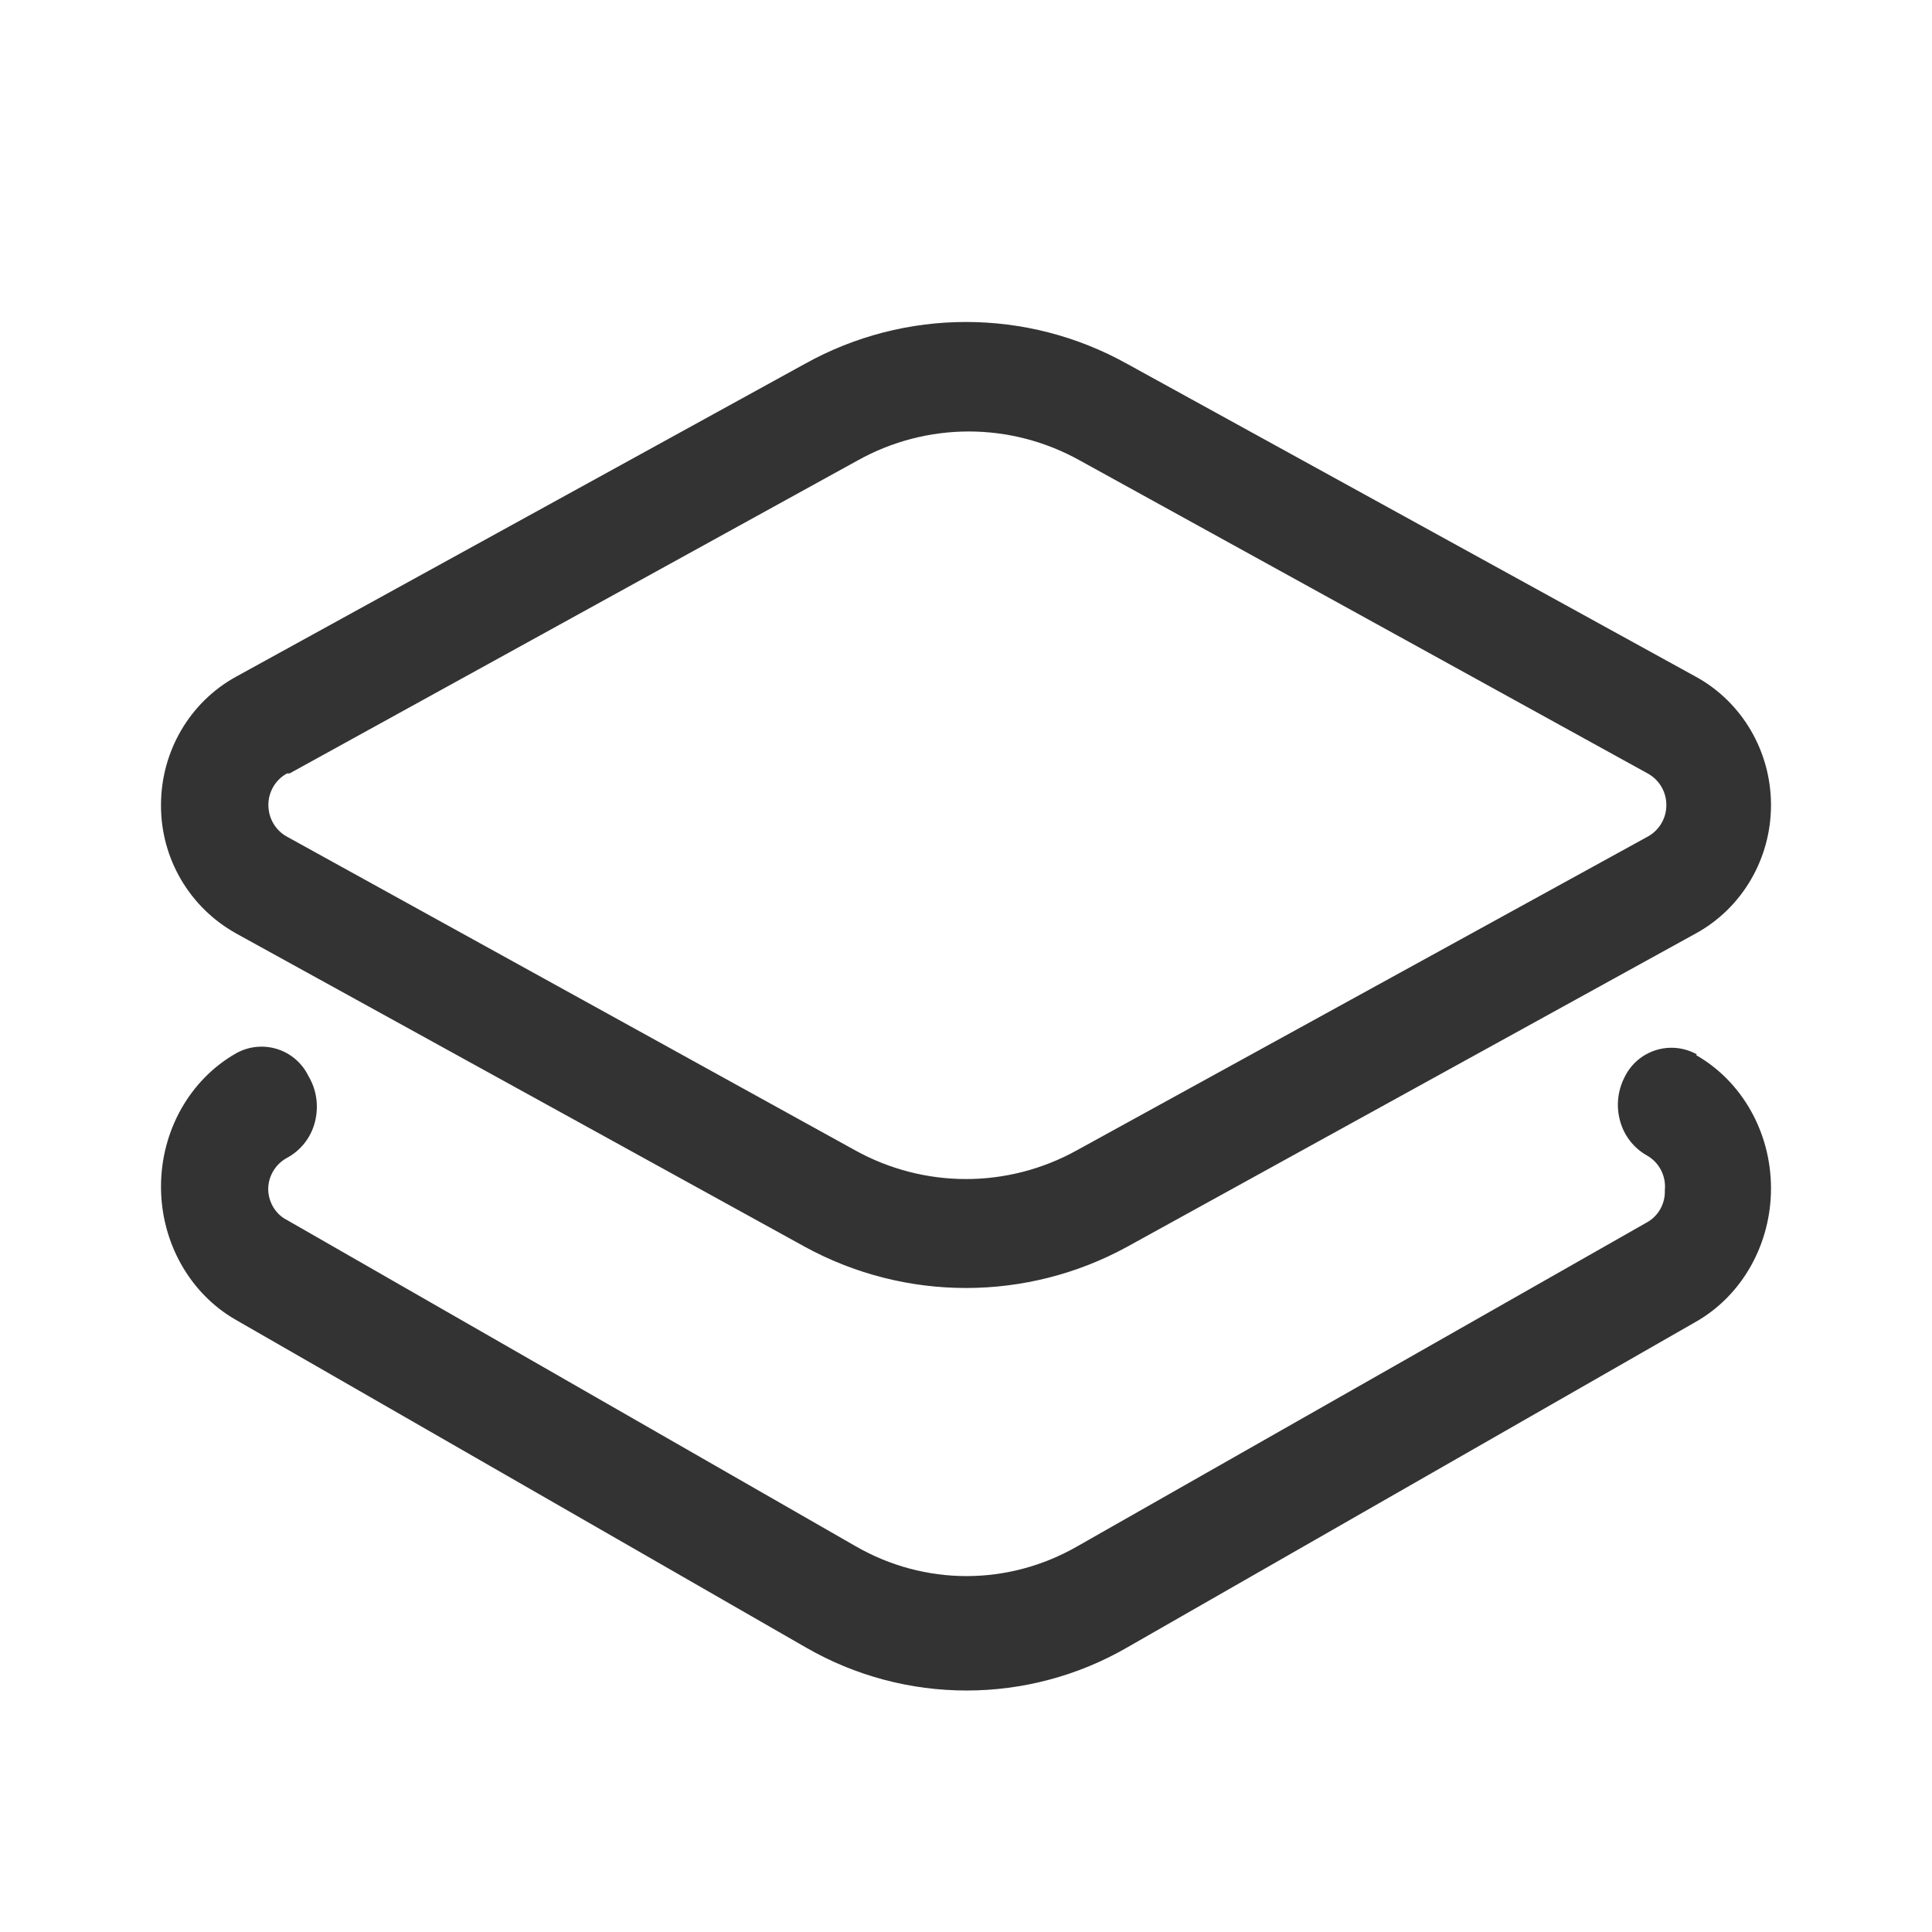
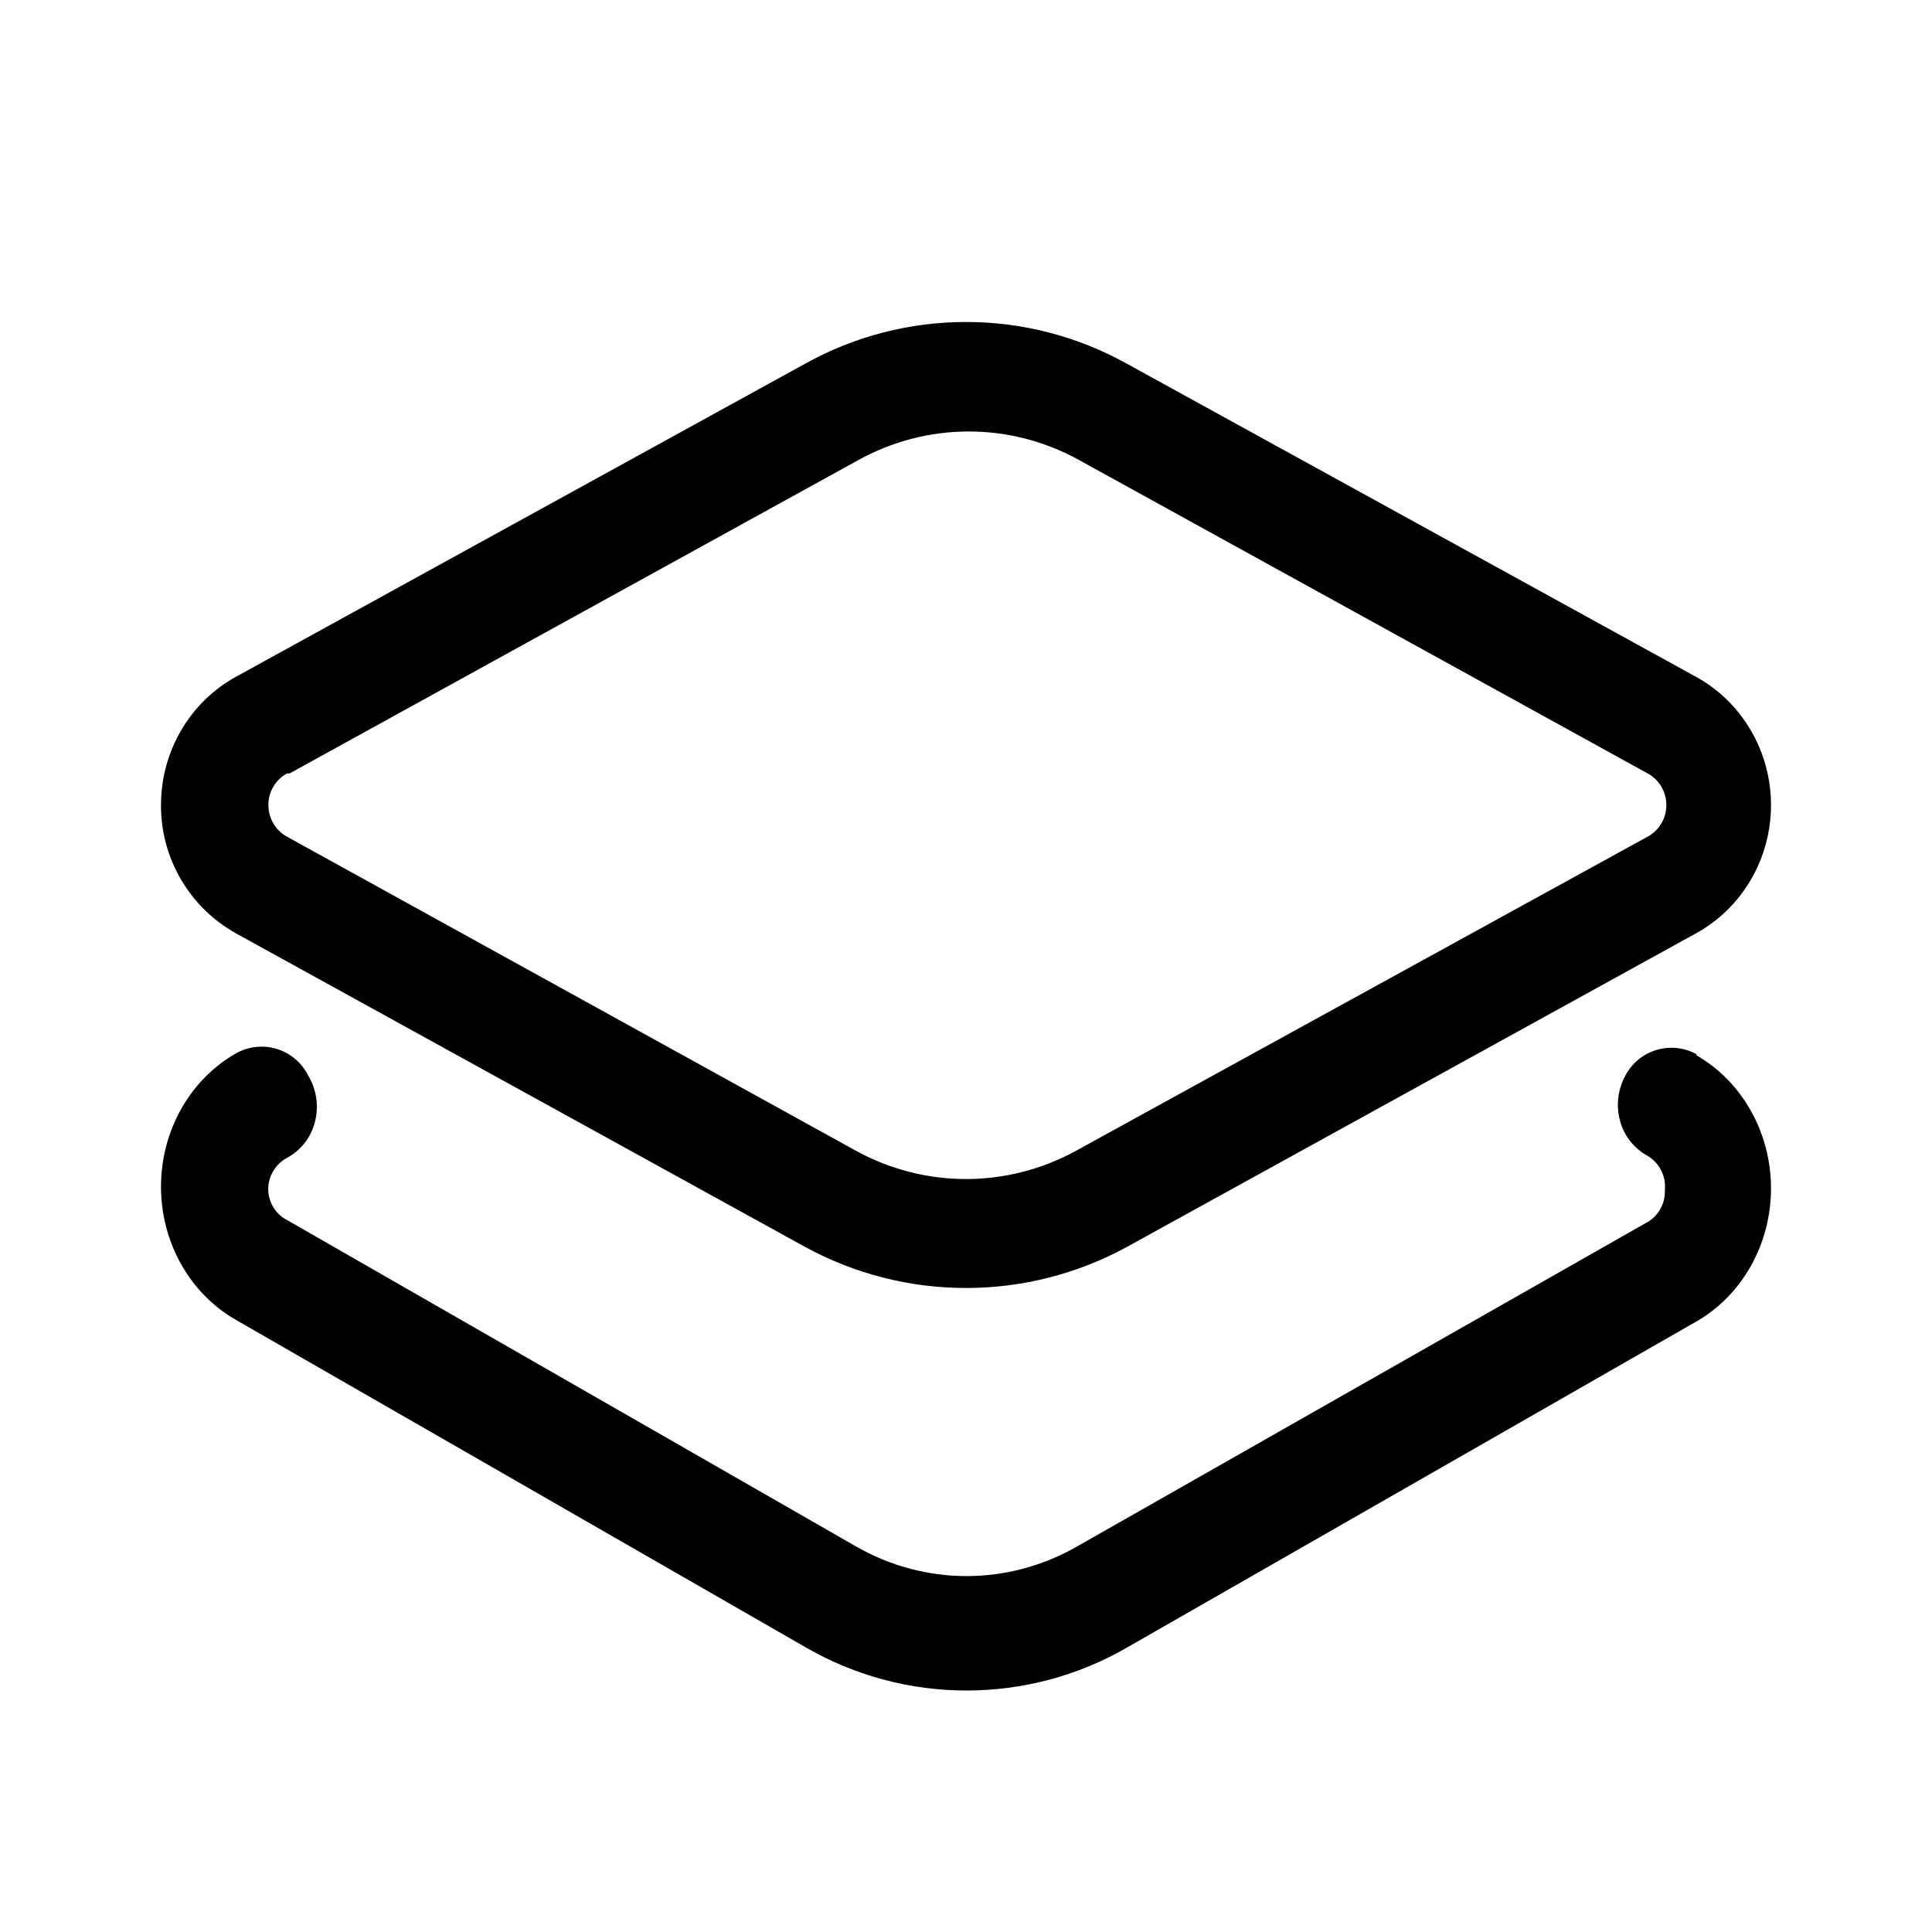
- <svg xmlns="http://www.w3.org/2000/svg" width="24" height="24">
-   <path d="M2.931 11.594A1.814 1.814 0 0 1 2 10c0-.666.358-1.278.931-1.593L10 4.519a4.111 4.111 0 0 1 4 0l7.069 3.889c.573.315.931.927.931 1.593 0 .666-.358 1.278-.931 1.593L14 15.489a4.17 4.17 0 0 1-4 0L2.93 11.594zm.667-1.986h-.033a.445.445 0 0 0-.231.393c0 .164.089.315.23.392l7.056 3.895c.86.478 1.9.478 2.76 0l7.088-3.895a.445.445 0 0 0 .232-.392.445.445 0 0 0-.232-.393L13.414 5.72c-.86-.48-1.9-.48-2.76 0L3.597 9.608zm17.483 3.49l-.013.008c.574.327.932.964.932 1.656 0 .693-.358 1.33-.932 1.657l-7.06 4.043a3.991 3.991 0 0 1-4.003 0l-7.073-4.065C2.358 16.07 2 15.433 2 14.741c0-.693.358-1.329.932-1.656a.647.647 0 0 1 .9.283c.102.17.13.377.08.57a.7.7 0 0 1-.346.445.444.444 0 0 0-.234.404c.008.16.098.301.234.369l7.06 4.05c.86.497 1.9.497 2.762 0l7.06-4.015a.436.436 0 0 0 .233-.404.445.445 0 0 0-.234-.44.702.702 0 0 1-.322-.423.75.75 0 0 1 .055-.541.647.647 0 0 1 .901-.284z" fill="#333" fill-rule="nonzero" />
+ <svg xmlns="http://www.w3.org/2000/svg" viewBox="0 0 24 24">
+   <path d="M2.931 11.594A1.814 1.814 0 0 1 2 10c0-.666.358-1.278.931-1.593L10 4.519a4.111 4.111 0 0 1 4 0l7.069 3.889c.573.315.931.927.931 1.593 0 .666-.358 1.278-.931 1.593L14 15.489a4.17 4.17 0 0 1-4 0L2.93 11.594zm.667-1.986h-.033a.445.445 0 0 0-.231.393c0 .164.089.315.23.392l7.056 3.895c.86.478 1.9.478 2.76 0l7.088-3.895a.445.445 0 0 0 .232-.392.445.445 0 0 0-.232-.393L13.414 5.72c-.86-.48-1.9-.48-2.76 0L3.597 9.608zm17.483 3.49l-.013.008c.574.327.932.964.932 1.656 0 .693-.358 1.33-.932 1.657l-7.06 4.043a3.991 3.991 0 0 1-4.003 0l-7.073-4.065C2.358 16.07 2 15.433 2 14.741c0-.693.358-1.329.932-1.656a.647.647 0 0 1 .9.283c.102.17.13.377.08.57a.7.7 0 0 1-.346.445.444.444 0 0 0-.234.404c.008.16.098.301.234.369l7.06 4.05c.86.497 1.9.497 2.762 0l7.06-4.015a.436.436 0 0 0 .233-.404.445.445 0 0 0-.234-.44.702.702 0 0 1-.322-.423.75.75 0 0 1 .055-.541.647.647 0 0 1 .901-.284z" stroke="none" fill-rule="nonzero" />
</svg>
